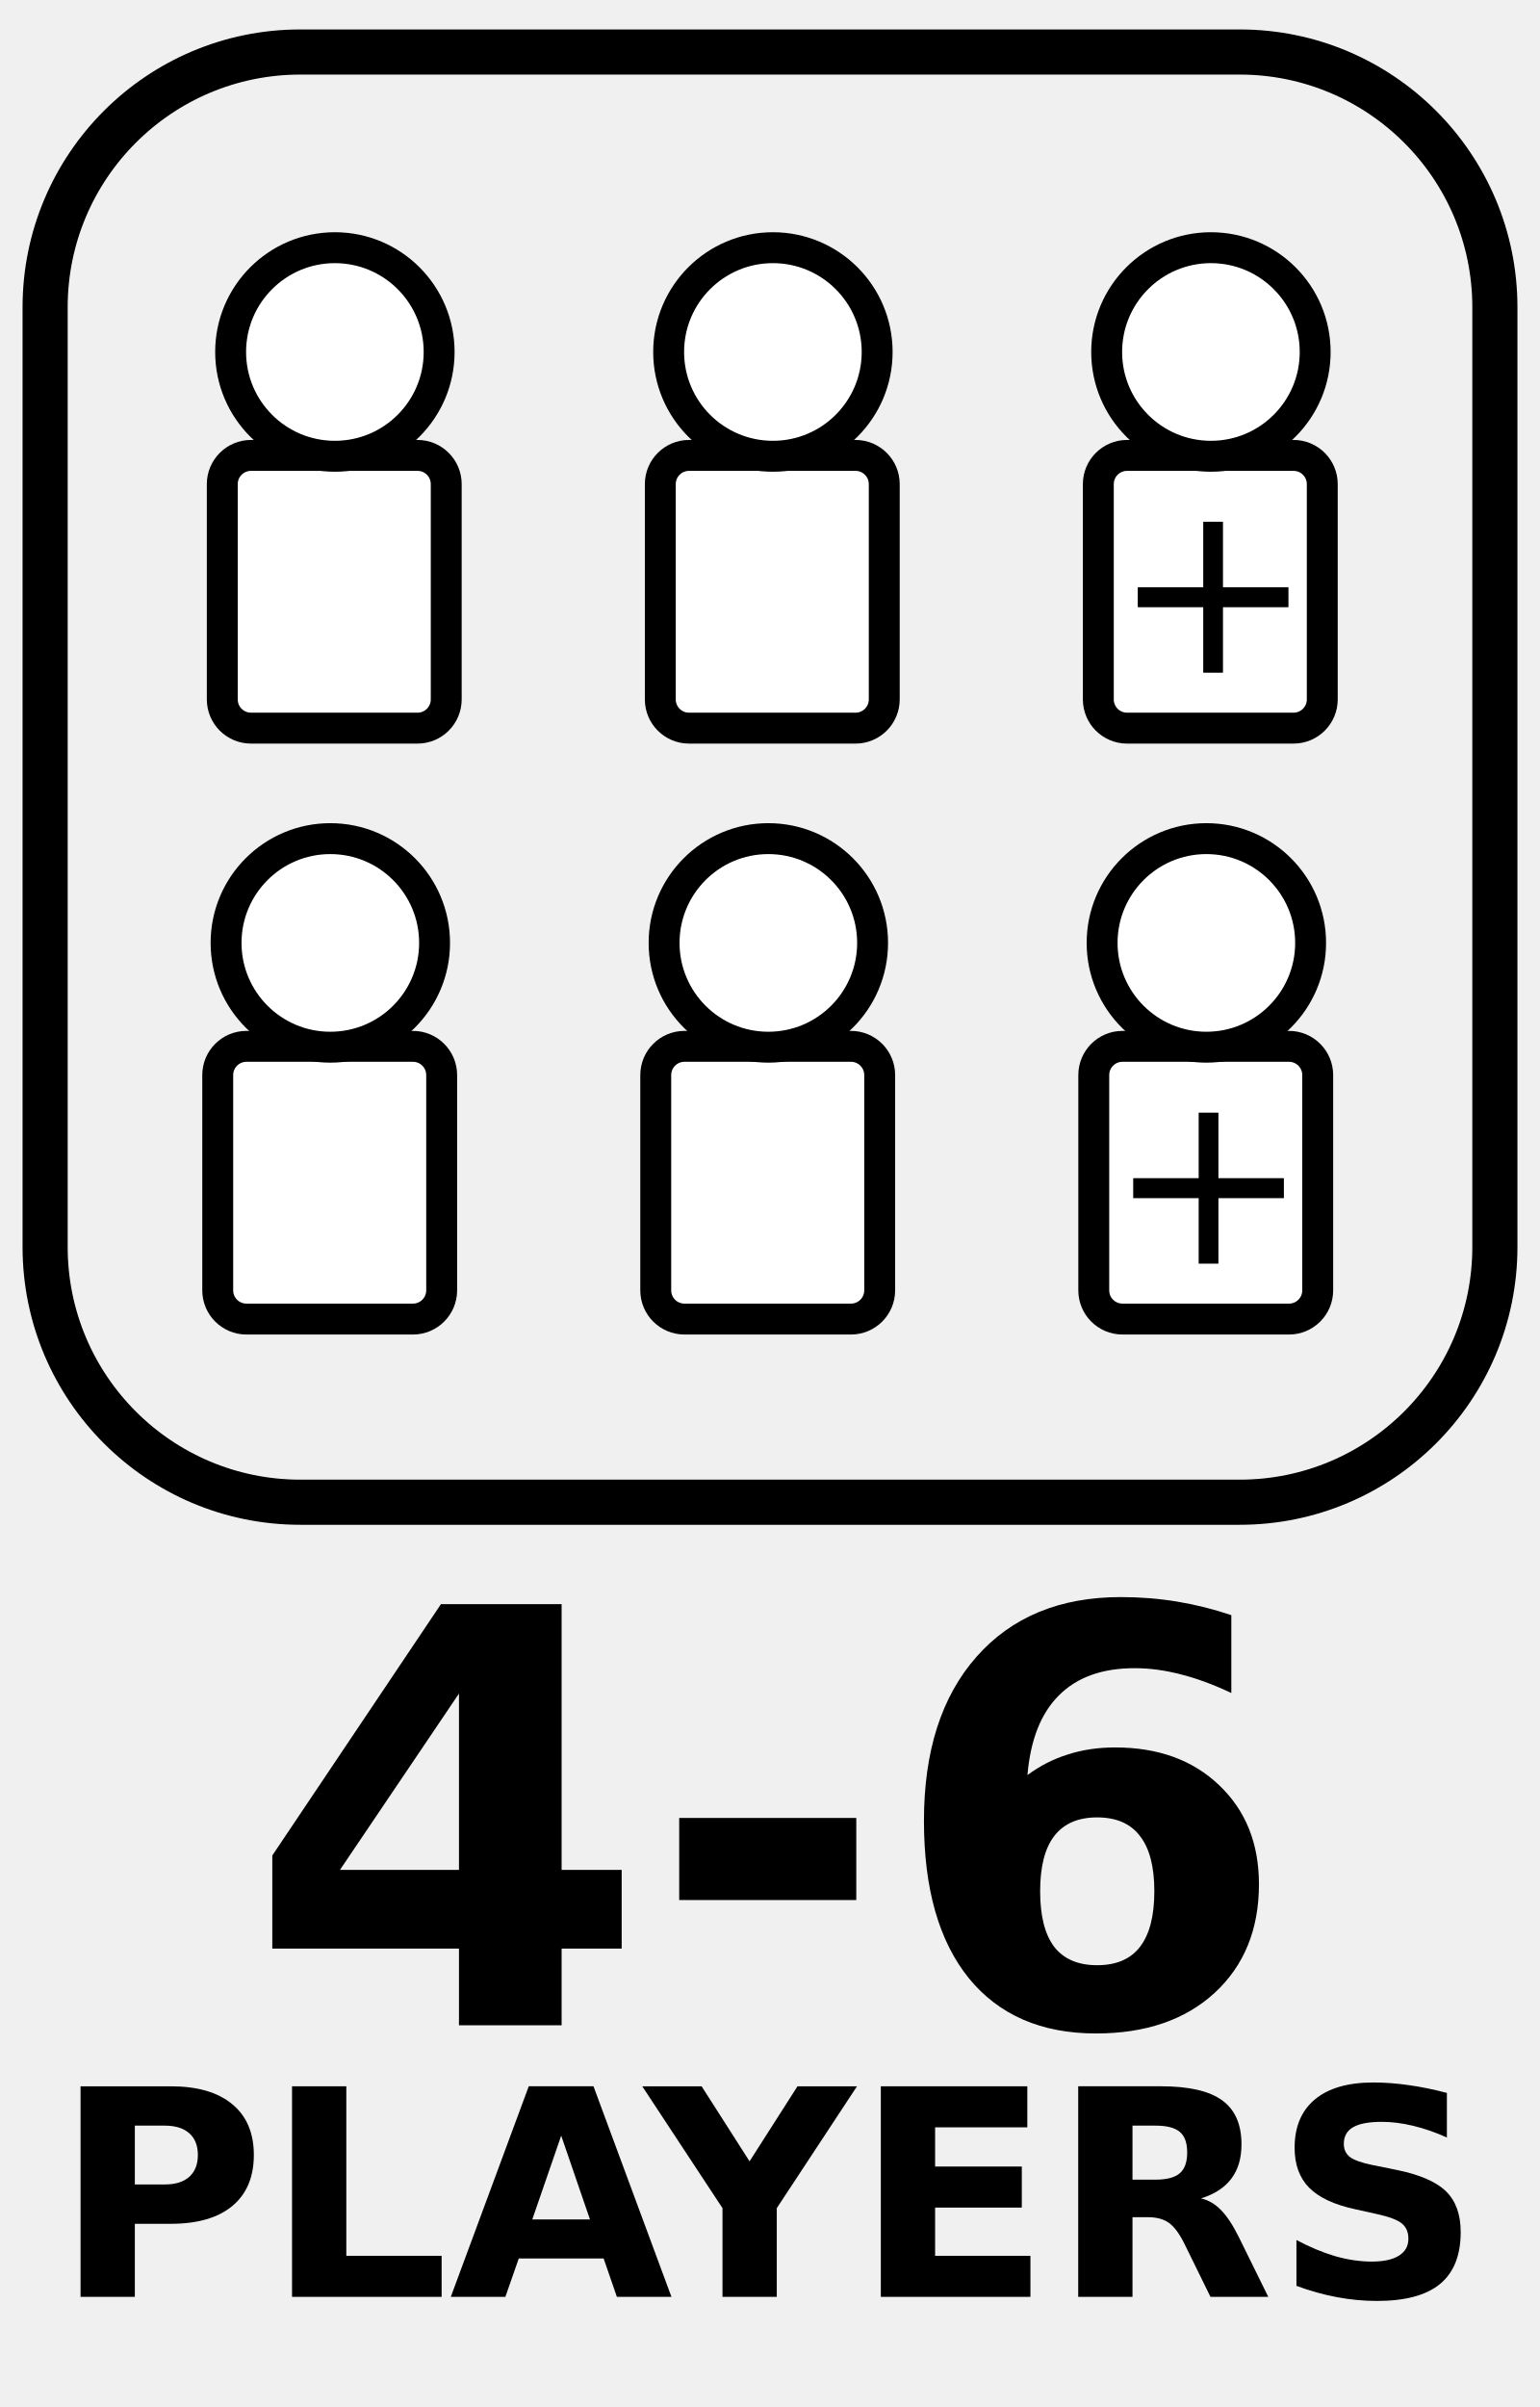
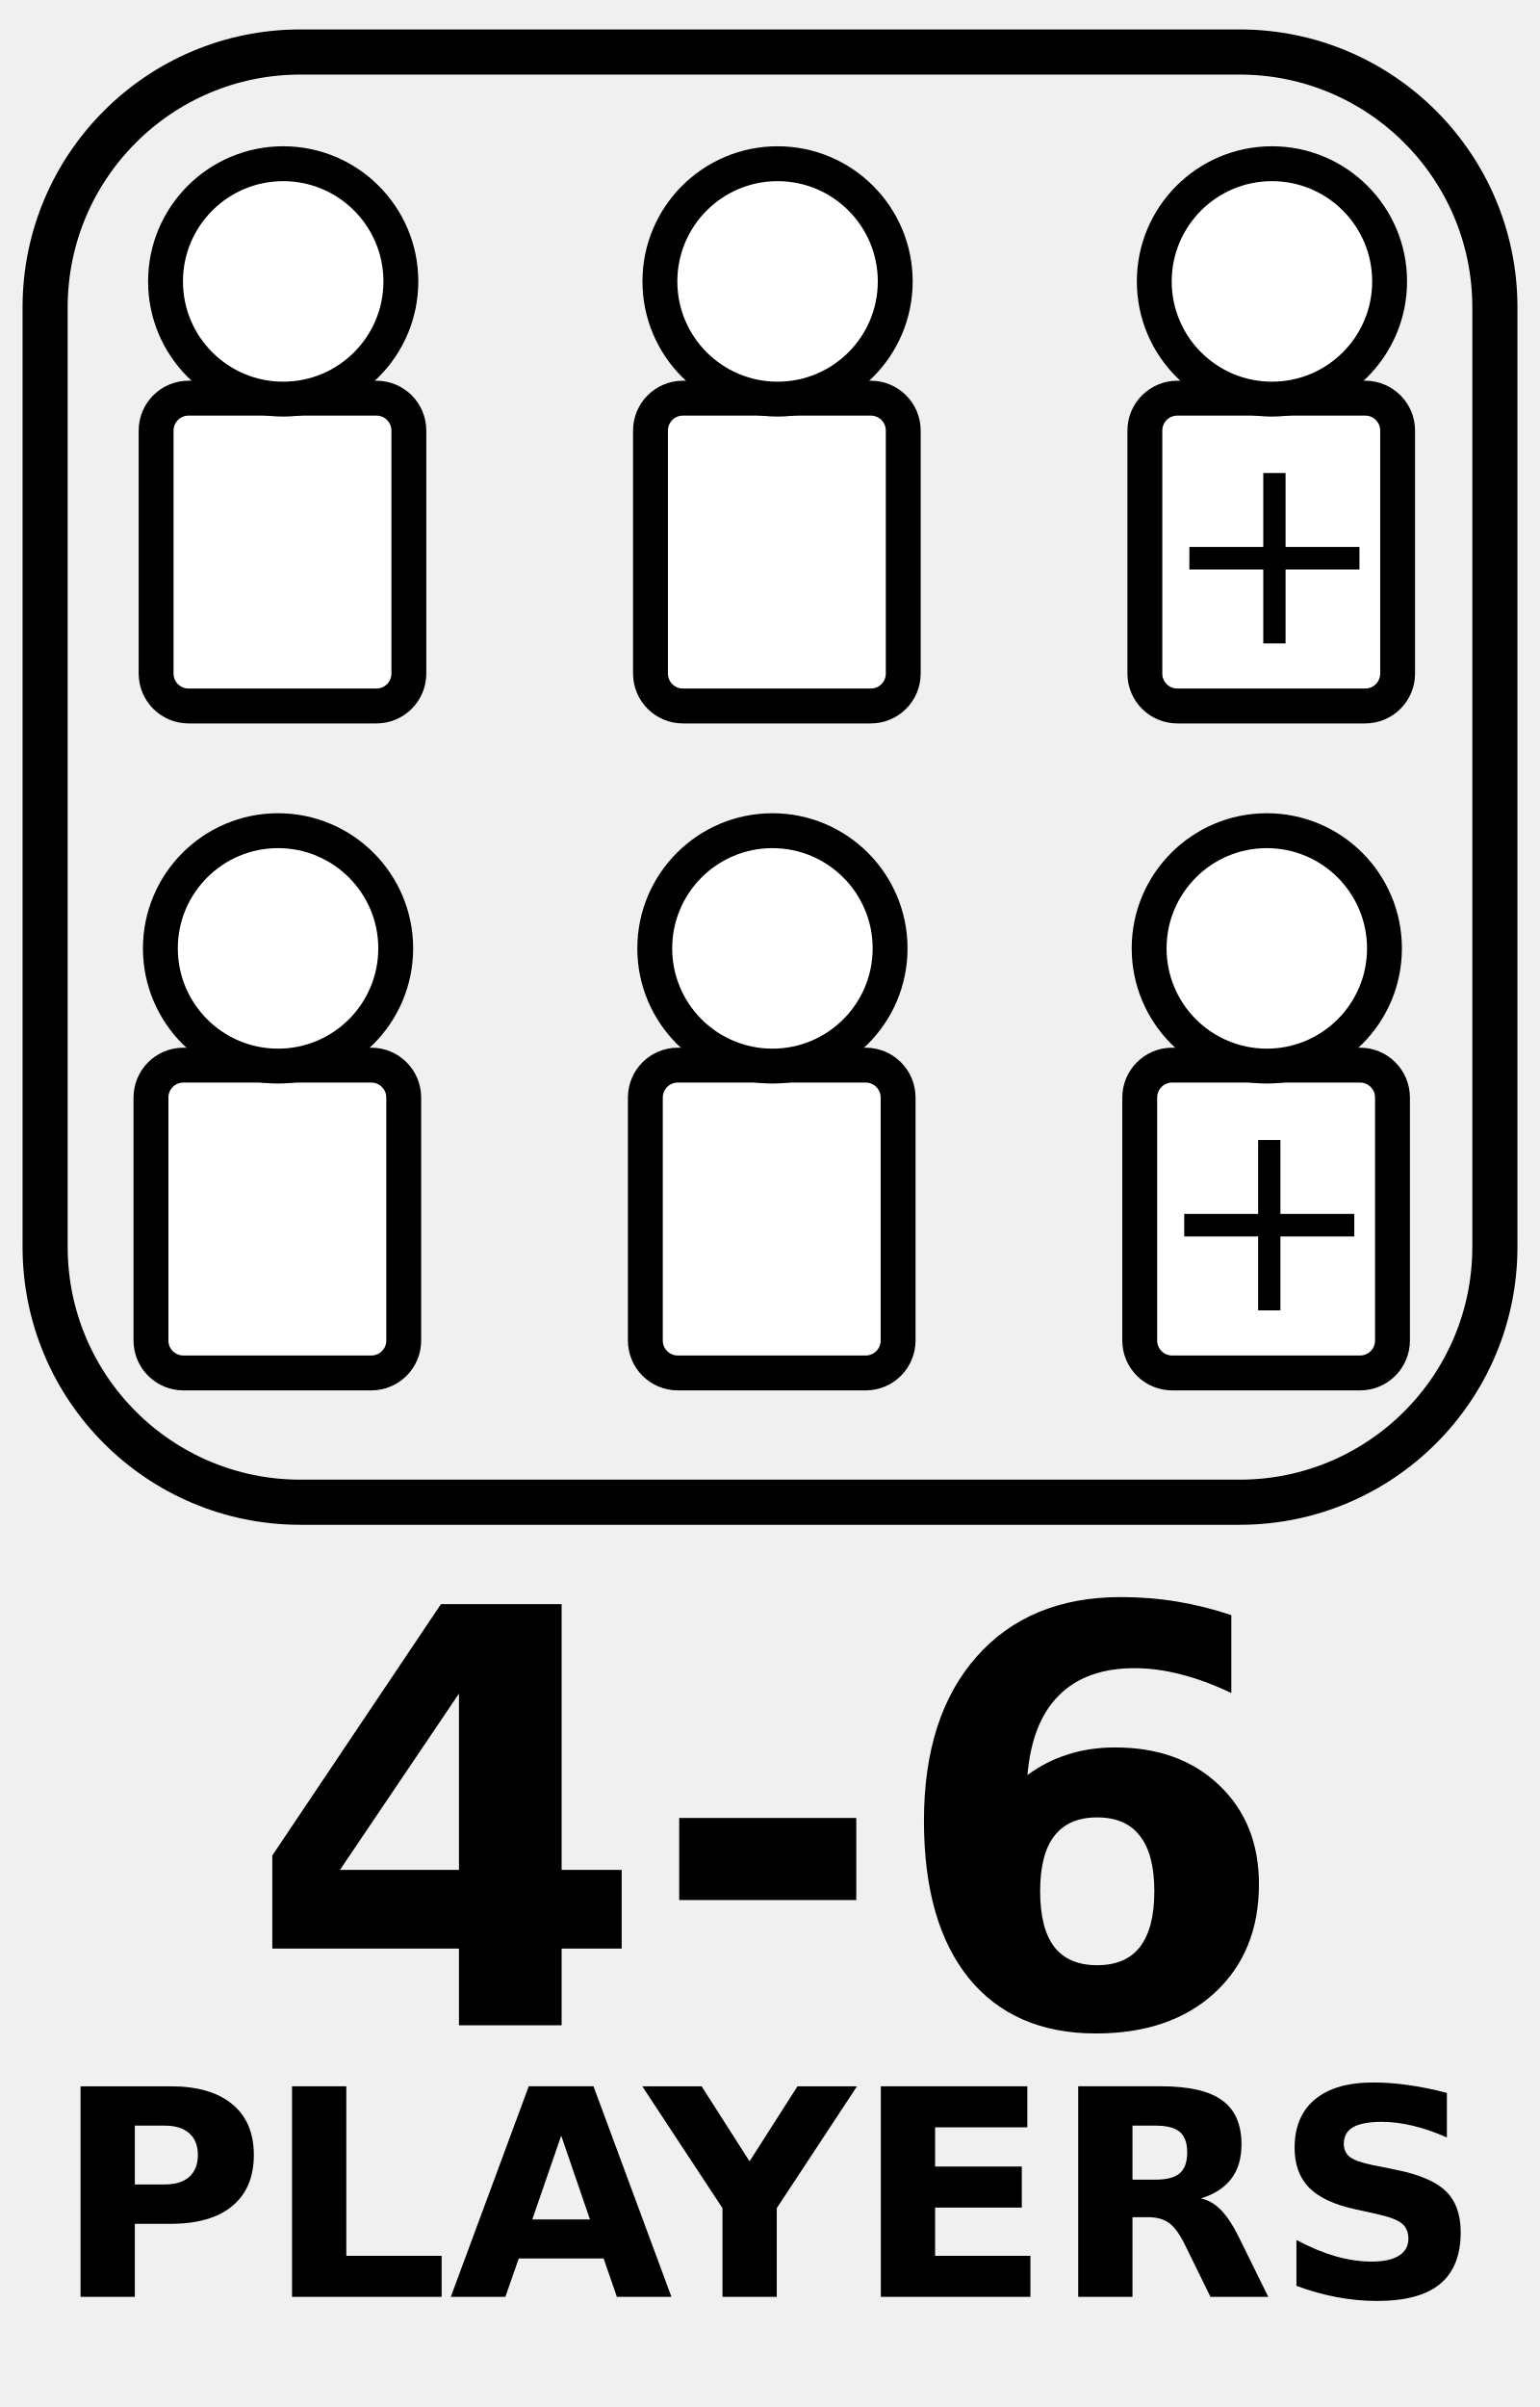
<svg xmlns="http://www.w3.org/2000/svg" width="512" height="800" viewBox="0 0 135.467 211.667" version="1.1" id="svg8">
  <defs id="defs2">
    <clipPath clipPathUnits="userSpaceOnUse" id="clipPath1012">
      <rect style="fill:none;fill-opacity:1;stroke:#000000;stroke-width:3.266;stroke-linecap:round;stroke-linejoin:round;stroke-miterlimit:4;stroke-dasharray:none;stroke-opacity:1" id="rect1014" width="104.941" height="104.941" x="-172.608" y="178.788" ry="18.474" />
    </clipPath>
    <clipPath clipPathUnits="userSpaceOnUse" id="clipPath1031">
      <rect style="fill:none;fill-opacity:1;stroke:#000000;stroke-width:3.969;stroke-linecap:round;stroke-linejoin:round;stroke-miterlimit:4;stroke-dasharray:none;stroke-opacity:1" id="rect1033" width="127.529" height="127.529" x="-128.864" y="152.673" ry="22.451" />
    </clipPath>
  </defs>
  <g id="layer1" transform="translate(0,-85.33332)">
    <rect style="fill:none;fill-opacity:1;stroke:#000000;stroke-width:3.969;stroke-linecap:round;stroke-linejoin:round;stroke-miterlimit:4;stroke-dasharray:none;stroke-opacity:1" id="rect815-9-6" width="127.529" height="127.529" x="3.969" y="89.907" ry="22.451" />
    <g aria-label="4-6 PLAYERS" style="font-style:normal;font-variant:normal;font-weight:normal;font-stretch:normal;font-size:25.4px;line-height:0.8;font-family:sans-serif;-inkscape-font-specification:sans-serif;letter-spacing:0px;word-spacing:0px;fill:#000000;fill-opacity:1;stroke:none;stroke-width:0.265" id="text1050">
      <path d="m 40.374,234.263 -10.468,15.503 h 10.468 z m -1.587,-7.863 h 10.616 v 23.366 h 5.283 v 6.921 h -5.283 v 6.747 h -9.029 v -6.747 H 23.953 v -8.186 z" style="font-style:normal;font-variant:normal;font-weight:bold;font-stretch:normal;font-size:50.8px;line-height:0.8;font-family:sans-serif;-inkscape-font-specification:'sans-serif Bold';text-align:center;text-anchor:middle;stroke-width:0.265" id="path2180" />
      <path d="m 59.746,245.201 h 15.577 v 7.218 H 59.746 Z" style="font-style:normal;font-variant:normal;font-weight:bold;font-stretch:normal;font-size:50.8px;line-height:0.8;font-family:sans-serif;-inkscape-font-specification:'sans-serif Bold';text-align:center;text-anchor:middle;stroke-width:0.265" id="path2182" />
      <path d="m 96.507,245.152 q -2.505,0 -3.77,1.637 -1.24,1.612 -1.24,4.862 0,3.249 1.24,4.887 1.265,1.612 3.77,1.612 2.53,0 3.77,-1.612 1.265,-1.637 1.265,-4.887 0,-3.249 -1.265,-4.862 -1.24,-1.637 -3.77,-1.637 z M 108.314,227.367 v 6.846 q -2.356,-1.116 -4.44,-1.637 -2.084,-0.546 -4.068,-0.546 -4.266,0 -6.648,2.381 -2.381,2.356 -2.778,7.02 1.637,-1.215 3.547,-1.811 1.91,-0.62 4.167,-0.62 5.68,0 9.153,3.324 3.497,3.324 3.497,8.706 0,5.953 -3.894,9.55 -3.894,3.572 -10.443,3.572 -7.218,0 -11.187,-4.862 -3.944,-4.887 -3.944,-13.841 0,-9.178 4.614,-14.412 4.638,-5.259 12.7,-5.259 2.555,0 4.961,0.397 2.406,0.397 4.763,1.191 z" style="font-style:normal;font-variant:normal;font-weight:bold;font-stretch:normal;font-size:50.8px;line-height:0.8;font-family:sans-serif;-inkscape-font-specification:'sans-serif Bold';text-align:center;text-anchor:middle;stroke-width:0.265" id="path2184" />
      <path d="M 7.086,268.798 H 15.011 q 3.535,0 5.42,1.575 1.898,1.563 1.898,4.465 0,2.915 -1.898,4.49 -1.885,1.563 -5.42,1.563 h -3.15 v 6.424 H 7.086 Z m 4.775,3.46 v 5.172 h 2.642 q 1.389,0 2.146,-0.67 0.757,-0.682 0.757,-1.922 0,-1.24 -0.757,-1.91 -0.757,-0.67 -2.146,-0.67 z" style="font-style:normal;font-variant:normal;font-weight:bold;font-stretch:normal;line-height:0.8;font-family:sans-serif;-inkscape-font-specification:'sans-serif Bold';text-align:center;text-anchor:middle;stroke-width:0.265" id="path2186" />
      <path d="m 25.689,268.798 h 4.775 v 14.908 h 8.384 v 3.609 H 25.689 Z" style="font-style:normal;font-variant:normal;font-weight:bold;font-stretch:normal;line-height:0.8;font-family:sans-serif;-inkscape-font-specification:'sans-serif Bold';text-align:center;text-anchor:middle;stroke-width:0.265" id="path2188" />
      <path d="m 53.099,283.941 h -7.466 l -1.178,3.373 h -4.8 l 6.858,-18.517 h 5.693 l 6.858,18.517 h -4.8 z m -6.276,-3.435 h 5.073 l -2.53,-7.367 z" style="font-style:normal;font-variant:normal;font-weight:bold;font-stretch:normal;line-height:0.8;font-family:sans-serif;-inkscape-font-specification:'sans-serif Bold';text-align:center;text-anchor:middle;stroke-width:0.265" id="path2190" />
      <path d="m 56.497,268.798 h 5.221 l 4.217,6.598 4.217,-6.598 h 5.234 l -7.057,10.716 v 7.801 h -4.775 v -7.801 z" style="font-style:normal;font-variant:normal;font-weight:bold;font-stretch:normal;line-height:0.8;font-family:sans-serif;-inkscape-font-specification:'sans-serif Bold';text-align:center;text-anchor:middle;stroke-width:0.265" id="path2192" />
      <path d="m 77.482,268.798 h 12.886 v 3.609 h -8.111 v 3.448 h 7.627 v 3.609 h -7.627 v 4.242 h 8.384 v 3.609 H 77.482 Z" style="font-style:normal;font-variant:normal;font-weight:bold;font-stretch:normal;line-height:0.8;font-family:sans-serif;-inkscape-font-specification:'sans-serif Bold';text-align:center;text-anchor:middle;stroke-width:0.265" id="path2194" />
      <path d="m 101.629,277.008 q 1.501,0 2.146,-0.558 0.657,-0.558 0.657,-1.836 0,-1.265 -0.657,-1.811 -0.645,-0.546 -2.146,-0.546 h -2.009 v 4.75 z m -2.009,3.299 v 7.007 h -4.775 v -18.517 h 7.293 q 3.659,0 5.358,1.228 1.712,1.228 1.712,3.882 0,1.836 -0.893,3.014 -0.881,1.178 -2.667,1.736 0.98,0.223 1.749,1.017 0.781,0.781 1.575,2.381 l 2.592,5.259 h -5.085 l -2.257,-4.601 q -0.682,-1.389 -1.389,-1.898 -0.695,-0.508 -1.86,-0.508 z" style="font-style:normal;font-variant:normal;font-weight:bold;font-stretch:normal;line-height:0.8;font-family:sans-serif;-inkscape-font-specification:'sans-serif Bold';text-align:center;text-anchor:middle;stroke-width:0.265" id="path2196" />
      <path d="m 127.277,269.381 v 3.919 q -1.525,-0.682 -2.977,-1.029 -1.451,-0.347 -2.741,-0.347 -1.712,0 -2.53,0.471 -0.819,0.471 -0.819,1.463 0,0.744 0.546,1.166 0.558,0.409 2.009,0.707 l 2.034,0.409 q 3.088,0.62 4.39,1.885 1.302,1.265 1.302,3.597 0,3.063 -1.823,4.564 -1.811,1.488 -5.544,1.488 -1.761,0 -3.535,-0.335 -1.774,-0.335 -3.547,-0.992 v -4.031 q 1.774,0.943 3.423,1.426 1.662,0.471 3.2,0.471 1.563,0 2.394,-0.521 0.831,-0.521 0.831,-1.488 0,-0.868 -0.571,-1.339 -0.558,-0.471 -2.245,-0.843 l -1.848,-0.409 q -2.778,-0.595 -4.068,-1.898 -1.277,-1.302 -1.277,-3.51 0,-2.766 1.786,-4.254 1.786,-1.488 5.135,-1.488 1.525,0 3.138,0.236 1.612,0.223 3.336,0.682 z" style="font-style:normal;font-variant:normal;font-weight:bold;font-stretch:normal;line-height:0.8;font-family:sans-serif;-inkscape-font-specification:'sans-serif Bold';text-align:center;text-anchor:middle;stroke-width:0.265" id="path2198" />
    </g>
-     <g style="stroke-width:6.615;stroke-miterlimit:4;stroke-dasharray:none" transform="matrix(0.41093,0,0,0.41093,69.6004,28.56093)" id="g1635">
-       <rect ry="6.147" y="235.613" x="-121.79" height="58.362" width="47.939" id="rect817" style="fill:#ffffff;fill-opacity:1;stroke:#000000;stroke-width:6.615;stroke-linecap:round;stroke-linejoin:round;stroke-miterlimit:4;stroke-dasharray:none;stroke-opacity:1" />
-       <circle r="22.317" cy="213.478" cx="-97.687" id="path819" style="fill:#ffffff;fill-opacity:1;stroke:#000000;stroke-width:6.615;stroke-linecap:round;stroke-linejoin:round;stroke-miterlimit:4;stroke-dasharray:none;stroke-opacity:1" />
-     </g>
-     <g style="stroke-width:6.615;stroke-miterlimit:4;stroke-dasharray:none" transform="matrix(0.41093,0,0,0.41093,108.1312,28.56092)" id="g1635-1">
-       <rect ry="6.147" y="235.613" x="-121.79" height="58.362" width="47.939" id="rect817-9" style="fill:#ffffff;fill-opacity:1;stroke:#000000;stroke-width:6.615;stroke-linecap:round;stroke-linejoin:round;stroke-miterlimit:4;stroke-dasharray:none;stroke-opacity:1" />
-       <circle r="22.317" cy="213.478" cx="-97.687" id="path819-0" style="fill:#ffffff;fill-opacity:1;stroke:#000000;stroke-width:6.615;stroke-linecap:round;stroke-linejoin:round;stroke-miterlimit:4;stroke-dasharray:none;stroke-opacity:1" />
-     </g>
-     <g style="stroke-width:6.615;stroke-miterlimit:4;stroke-dasharray:none" transform="matrix(0.41093,0,0,0.41093,146.6619,28.56093)" id="g1635-9">
-       <rect ry="6.147" y="235.613" x="-121.79" height="58.362" width="47.939" id="rect817-0" style="fill:#ffffff;fill-opacity:1;stroke:#000000;stroke-width:6.615;stroke-linecap:round;stroke-linejoin:round;stroke-miterlimit:4;stroke-dasharray:none;stroke-opacity:1" />
-       <circle r="22.317" cy="213.478" cx="-97.687" id="path819-5" style="fill:#ffffff;fill-opacity:1;stroke:#000000;stroke-width:6.615;stroke-linecap:round;stroke-linejoin:round;stroke-miterlimit:4;stroke-dasharray:none;stroke-opacity:1" />
-     </g>
-     <g aria-label="+" style="font-style:normal;font-variant:normal;font-weight:normal;font-stretch:normal;font-size:21.173px;line-height:1.25;font-family:sans-serif;-inkscape-font-specification:sans-serif;letter-spacing:0px;word-spacing:0px;fill:#000000;fill-opacity:1;stroke:none;stroke-width:0.221" id="text1705">
-       <path d="m 107.58,131.214 v 5.759 h 5.759 v 1.758 h -5.759 v 5.759 h -1.737 v -5.759 h -5.759 v -1.758 h 5.759 v -5.759 z" style="stroke-width:0.221" id="path920" />
-     </g>
-     <g style="stroke-width:6.615;stroke-miterlimit:4;stroke-dasharray:none" transform="matrix(0.41093,0,0,0.41093,69.19962,80.5268)" id="g1635-0">
-       <rect ry="6.147" y="235.613" x="-121.79" height="58.362" width="47.939" id="rect817-8" style="fill:#ffffff;fill-opacity:1;stroke:#000000;stroke-width:6.615;stroke-linecap:round;stroke-linejoin:round;stroke-miterlimit:4;stroke-dasharray:none;stroke-opacity:1" />
-       <circle r="22.317" cy="213.478" cx="-97.687" id="path819-1" style="fill:#ffffff;fill-opacity:1;stroke:#000000;stroke-width:6.615;stroke-linecap:round;stroke-linejoin:round;stroke-miterlimit:4;stroke-dasharray:none;stroke-opacity:1" />
-     </g>
-     <g style="stroke-width:6.615;stroke-miterlimit:4;stroke-dasharray:none" transform="matrix(0.41093,0,0,0.41093,107.7304,80.52679)" id="g1635-1-3">
-       <rect ry="6.147" y="235.613" x="-121.79" height="58.362" width="47.939" id="rect817-9-4" style="fill:#ffffff;fill-opacity:1;stroke:#000000;stroke-width:6.615;stroke-linecap:round;stroke-linejoin:round;stroke-miterlimit:4;stroke-dasharray:none;stroke-opacity:1" />
-       <circle r="22.317" cy="213.478" cx="-97.687" id="path819-0-9" style="fill:#ffffff;fill-opacity:1;stroke:#000000;stroke-width:6.615;stroke-linecap:round;stroke-linejoin:round;stroke-miterlimit:4;stroke-dasharray:none;stroke-opacity:1" />
-     </g>
-     <g style="stroke-width:6.615;stroke-miterlimit:4;stroke-dasharray:none" transform="matrix(0.41093,0,0,0.41093,146.2611,80.52679)" id="g1635-9-1">
-       <rect ry="6.147" y="235.613" x="-121.79" height="58.362" width="47.939" id="rect817-0-1" style="fill:#ffffff;fill-opacity:1;stroke:#000000;stroke-width:6.615;stroke-linecap:round;stroke-linejoin:round;stroke-miterlimit:4;stroke-dasharray:none;stroke-opacity:1" />
-       <circle r="22.317" cy="213.478" cx="-97.687" id="path819-5-8" style="fill:#ffffff;fill-opacity:1;stroke:#000000;stroke-width:6.615;stroke-linecap:round;stroke-linejoin:round;stroke-miterlimit:4;stroke-dasharray:none;stroke-opacity:1" />
-     </g>
-     <g aria-label="+" style="font-style:normal;font-variant:normal;font-weight:normal;font-stretch:normal;font-size:21.173px;line-height:1.25;font-family:sans-serif;-inkscape-font-specification:sans-serif;letter-spacing:0px;word-spacing:0px;fill:#000000;fill-opacity:1;stroke:none;stroke-width:0.221" id="text1705-4">
-       <path d="m 107.179,183.18 v 5.759 h 5.759 v 1.758 H 107.179 v 5.759 h -1.737 v -5.759 h -5.759 v -1.758 h 5.759 v -5.759 z" style="stroke-width:0.221" id="path928" />
+     <g id="g1456" transform="matrix(1.128666,0,0,1.128666,-8.337029,-21.16674)">
+       <g id="g1635" transform="matrix(0.41093,0,0,0.41093,69.6004,28.56093)" style="stroke-width:6.615;stroke-miterlimit:4;stroke-dasharray:none">
+         <rect style="fill:#ffffff;fill-opacity:1;stroke:#000000;stroke-width:6.615;stroke-linecap:round;stroke-linejoin:round;stroke-miterlimit:4;stroke-dasharray:none;stroke-opacity:1" id="rect817" width="47.939" height="58.362" x="-121.79" y="235.613" ry="6.147" />
+         <circle style="fill:#ffffff;fill-opacity:1;stroke:#000000;stroke-width:6.615;stroke-linecap:round;stroke-linejoin:round;stroke-miterlimit:4;stroke-dasharray:none;stroke-opacity:1" id="path819" cx="-97.687" cy="213.478" r="22.317" />
+       </g>
+       <g id="g1635-1" transform="matrix(0.41093,0,0,0.41093,108.1312,28.56092)" style="stroke-width:6.615;stroke-miterlimit:4;stroke-dasharray:none">
+         <rect style="fill:#ffffff;fill-opacity:1;stroke:#000000;stroke-width:6.615;stroke-linecap:round;stroke-linejoin:round;stroke-miterlimit:4;stroke-dasharray:none;stroke-opacity:1" id="rect817-9" width="47.939" height="58.362" x="-121.79" y="235.613" ry="6.147" />
+         <circle style="fill:#ffffff;fill-opacity:1;stroke:#000000;stroke-width:6.615;stroke-linecap:round;stroke-linejoin:round;stroke-miterlimit:4;stroke-dasharray:none;stroke-opacity:1" id="path819-0" cx="-97.687" cy="213.478" r="22.317" />
+       </g>
+       <g id="g1635-9" transform="matrix(0.41093,0,0,0.41093,146.6619,28.56093)" style="stroke-width:6.615;stroke-miterlimit:4;stroke-dasharray:none">
+         <rect style="fill:#ffffff;fill-opacity:1;stroke:#000000;stroke-width:6.615;stroke-linecap:round;stroke-linejoin:round;stroke-miterlimit:4;stroke-dasharray:none;stroke-opacity:1" id="rect817-0" width="47.939" height="58.362" x="-121.79" y="235.613" ry="6.147" />
+         <circle style="fill:#ffffff;fill-opacity:1;stroke:#000000;stroke-width:6.615;stroke-linecap:round;stroke-linejoin:round;stroke-miterlimit:4;stroke-dasharray:none;stroke-opacity:1" id="path819-5" cx="-97.687" cy="213.478" r="22.317" />
+       </g>
+       <g id="text1705" style="font-style:normal;font-variant:normal;font-weight:normal;font-stretch:normal;font-size:21.173px;line-height:1.25;font-family:sans-serif;-inkscape-font-specification:sans-serif;letter-spacing:0px;word-spacing:0px;fill:#000000;fill-opacity:1;stroke:none;stroke-width:0.221" aria-label="+">
+         <path id="path920" style="stroke-width:0.221" d="m 107.58,131.214 v 5.759 h 5.759 v 1.758 h -5.759 v 5.759 h -1.737 v -5.759 h -5.759 v -1.758 h 5.759 v -5.759 z" />
+       </g>
+       <g id="g1635-0" transform="matrix(0.41093,0,0,0.41093,69.19962,80.5268)" style="stroke-width:6.615;stroke-miterlimit:4;stroke-dasharray:none">
+         <rect style="fill:#ffffff;fill-opacity:1;stroke:#000000;stroke-width:6.615;stroke-linecap:round;stroke-linejoin:round;stroke-miterlimit:4;stroke-dasharray:none;stroke-opacity:1" id="rect817-8" width="47.939" height="58.362" x="-121.79" y="235.613" ry="6.147" />
+         <circle style="fill:#ffffff;fill-opacity:1;stroke:#000000;stroke-width:6.615;stroke-linecap:round;stroke-linejoin:round;stroke-miterlimit:4;stroke-dasharray:none;stroke-opacity:1" id="path819-1" cx="-97.687" cy="213.478" r="22.317" />
+       </g>
+       <g id="g1635-1-3" transform="matrix(0.41093,0,0,0.41093,107.7304,80.52679)" style="stroke-width:6.615;stroke-miterlimit:4;stroke-dasharray:none">
+         <rect style="fill:#ffffff;fill-opacity:1;stroke:#000000;stroke-width:6.615;stroke-linecap:round;stroke-linejoin:round;stroke-miterlimit:4;stroke-dasharray:none;stroke-opacity:1" id="rect817-9-4" width="47.939" height="58.362" x="-121.79" y="235.613" ry="6.147" />
+         <circle style="fill:#ffffff;fill-opacity:1;stroke:#000000;stroke-width:6.615;stroke-linecap:round;stroke-linejoin:round;stroke-miterlimit:4;stroke-dasharray:none;stroke-opacity:1" id="path819-0-9" cx="-97.687" cy="213.478" r="22.317" />
+       </g>
+       <g id="g1635-9-1" transform="matrix(0.41093,0,0,0.41093,146.2611,80.52679)" style="stroke-width:6.615;stroke-miterlimit:4;stroke-dasharray:none">
+         <rect style="fill:#ffffff;fill-opacity:1;stroke:#000000;stroke-width:6.615;stroke-linecap:round;stroke-linejoin:round;stroke-miterlimit:4;stroke-dasharray:none;stroke-opacity:1" id="rect817-0-1" width="47.939" height="58.362" x="-121.79" y="235.613" ry="6.147" />
+         <circle style="fill:#ffffff;fill-opacity:1;stroke:#000000;stroke-width:6.615;stroke-linecap:round;stroke-linejoin:round;stroke-miterlimit:4;stroke-dasharray:none;stroke-opacity:1" id="path819-5-8" cx="-97.687" cy="213.478" r="22.317" />
+       </g>
+       <g id="text1705-4" style="font-style:normal;font-variant:normal;font-weight:normal;font-stretch:normal;font-size:21.173px;line-height:1.25;font-family:sans-serif;-inkscape-font-specification:sans-serif;letter-spacing:0px;word-spacing:0px;fill:#000000;fill-opacity:1;stroke:none;stroke-width:0.221" aria-label="+">
+         <path id="path928" style="stroke-width:0.221" d="m 107.179,183.18 v 5.759 h 5.759 v 1.758 H 107.179 v 5.759 h -1.737 v -5.759 h -5.759 v -1.758 h 5.759 v -5.759 z" />
+       </g>
    </g>
  </g>
</svg>
